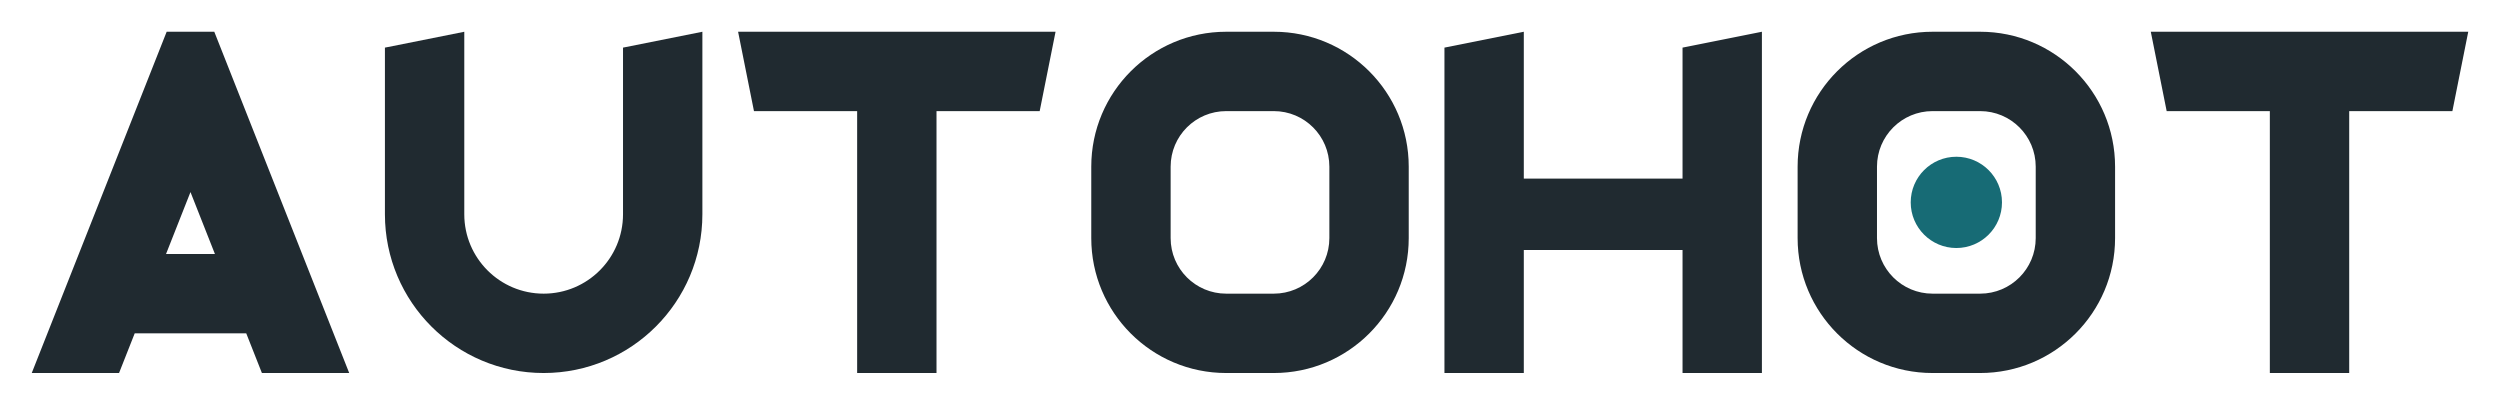
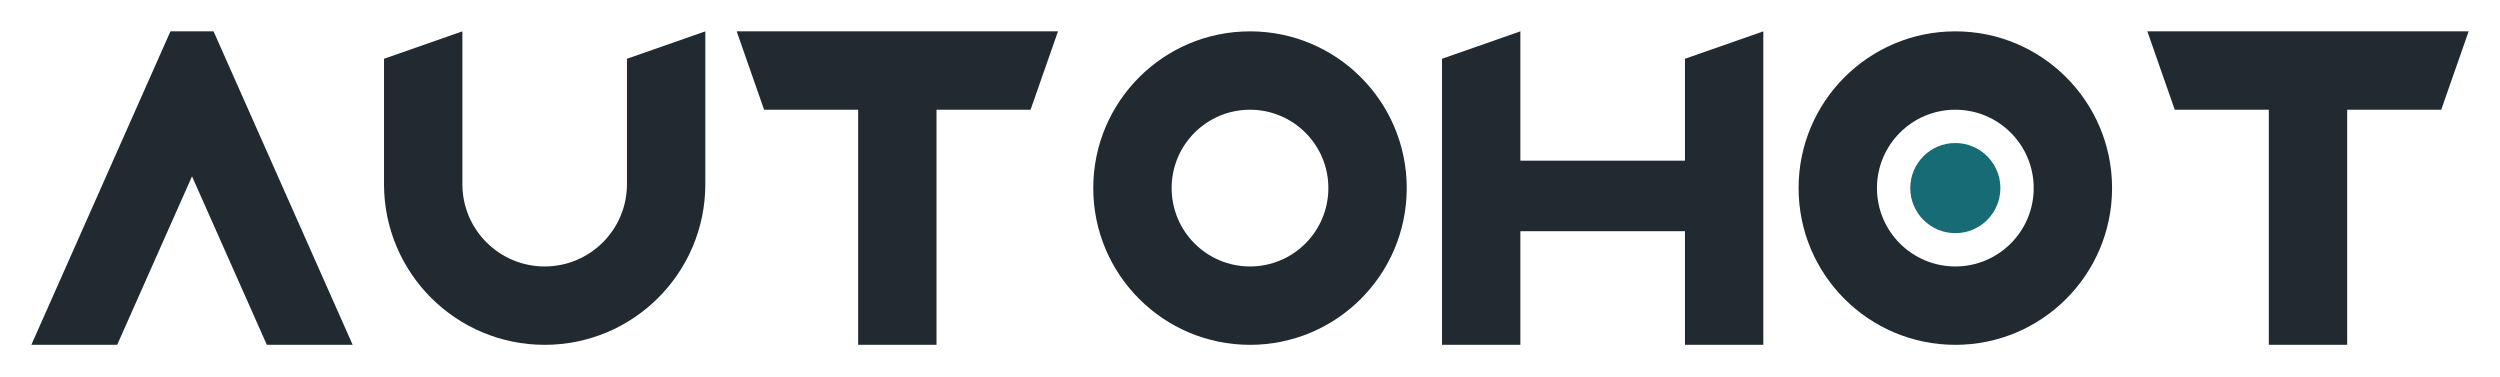
- <svg xmlns="http://www.w3.org/2000/svg" viewBox="-8 -8 630 102">
-   <path transform="translate(0 0)" d="M0 86L34 0H46L80 86H58L40 40.4L22 86ZM16 56H64V76H16Z" fill="#202a30" />
-   <path transform="translate(89 0)" d="M0 4V46A40 40 0 0 0 80 46V0L60 4V46A20 20 0 0 1 40 66A20 20 0 0 1 20 46V0Z" fill="#202a30" />
-   <path transform="translate(178 0)" d="M0 0H80L76 20H4ZM30 10H50V86H30Z" fill="#202a30" />
-   <path transform="translate(267 0)" d="M34 0H46A34 34 0 0 1 80 34V52A34 34 0 0 1 46 86H34A34 34 0 0 1 0 52V34A34 34 0 0 1 34 0ZM34 20H46A14 14 0 0 1 60 34V52A14 14 0 0 1 46 66H34A14 14 0 0 1 20 52V34A14 14 0 0 1 34 20Z" fill="#202a30" fill-rule="evenodd" />
-   <path transform="translate(356 0)" d="M0 4L20 0V86H0ZM60 4L80 0V86H60ZM18 37H62V55H18Z" fill="#202a30" />
-   <path transform="translate(445 0)" d="M34 0H46A34 34 0 0 1 80 34V52A34 34 0 0 1 46 86H34A34 34 0 0 1 0 52V34A34 34 0 0 1 34 0ZM34 20H46A14 14 0 0 1 60 34V52A14 14 0 0 1 46 66H34A14 14 0 0 1 20 52V34A14 14 0 0 1 34 20Z" fill="#202a30" fill-rule="evenodd" />
-   <path transform="translate(534 0)" d="M0 0H80L76 20H4ZM30 10H50V86H30Z" fill="#202a30" />
-   <circle cx="485" cy="43" r="11.5" fill="#176b75" />
+ <svg xmlns="http://www.w3.org/2000/svg" viewBox="-8 -8 638 96">
+   <path transform="translate(0 0)" d="M0 80L35.5 0H46.5L82 80H60.1L41 37L21.9 80Z" fill="#202a30" />
+   <path transform="translate(90 0)" d="M0 7V39A41 41 0 0 0 82 39V0L62 7V39A21 21 0 0 1 41 60A21 21 0 0 1 20 39V0Z" fill="#202a30" />
+   <path transform="translate(180 0)" d="M0 0H82L75 20H7ZM31 8H51V80H31Z" fill="#202a30" />
+   <path transform="translate(270 0)" d="M1 40A40 40 0 1 1 81 40A40 40 0 1 1 1 40ZM21 40A20 20 0 1 1 61 40A20 20 0 1 1 21 40Z" fill="#202a30" fill-rule="evenodd" />
+   <path transform="translate(360 0)" d="M0 7L20 0V80H0ZM62 7L82 0V80H62ZM18 33H64V51H18Z" fill="#202a30" />
+   <path transform="translate(450 0)" d="M1 40A40 40 0 1 1 81 40A40 40 0 1 1 1 40ZM21 40A20 20 0 1 1 61 40A20 20 0 1 1 21 40Z" fill="#202a30" fill-rule="evenodd" />
+   <path transform="translate(540 0)" d="M0 0H82L75 20H7ZM31 8H51V80H31Z" fill="#202a30" />
+   <circle cx="491" cy="40" r="11.5" fill="#176b75" />
</svg>
